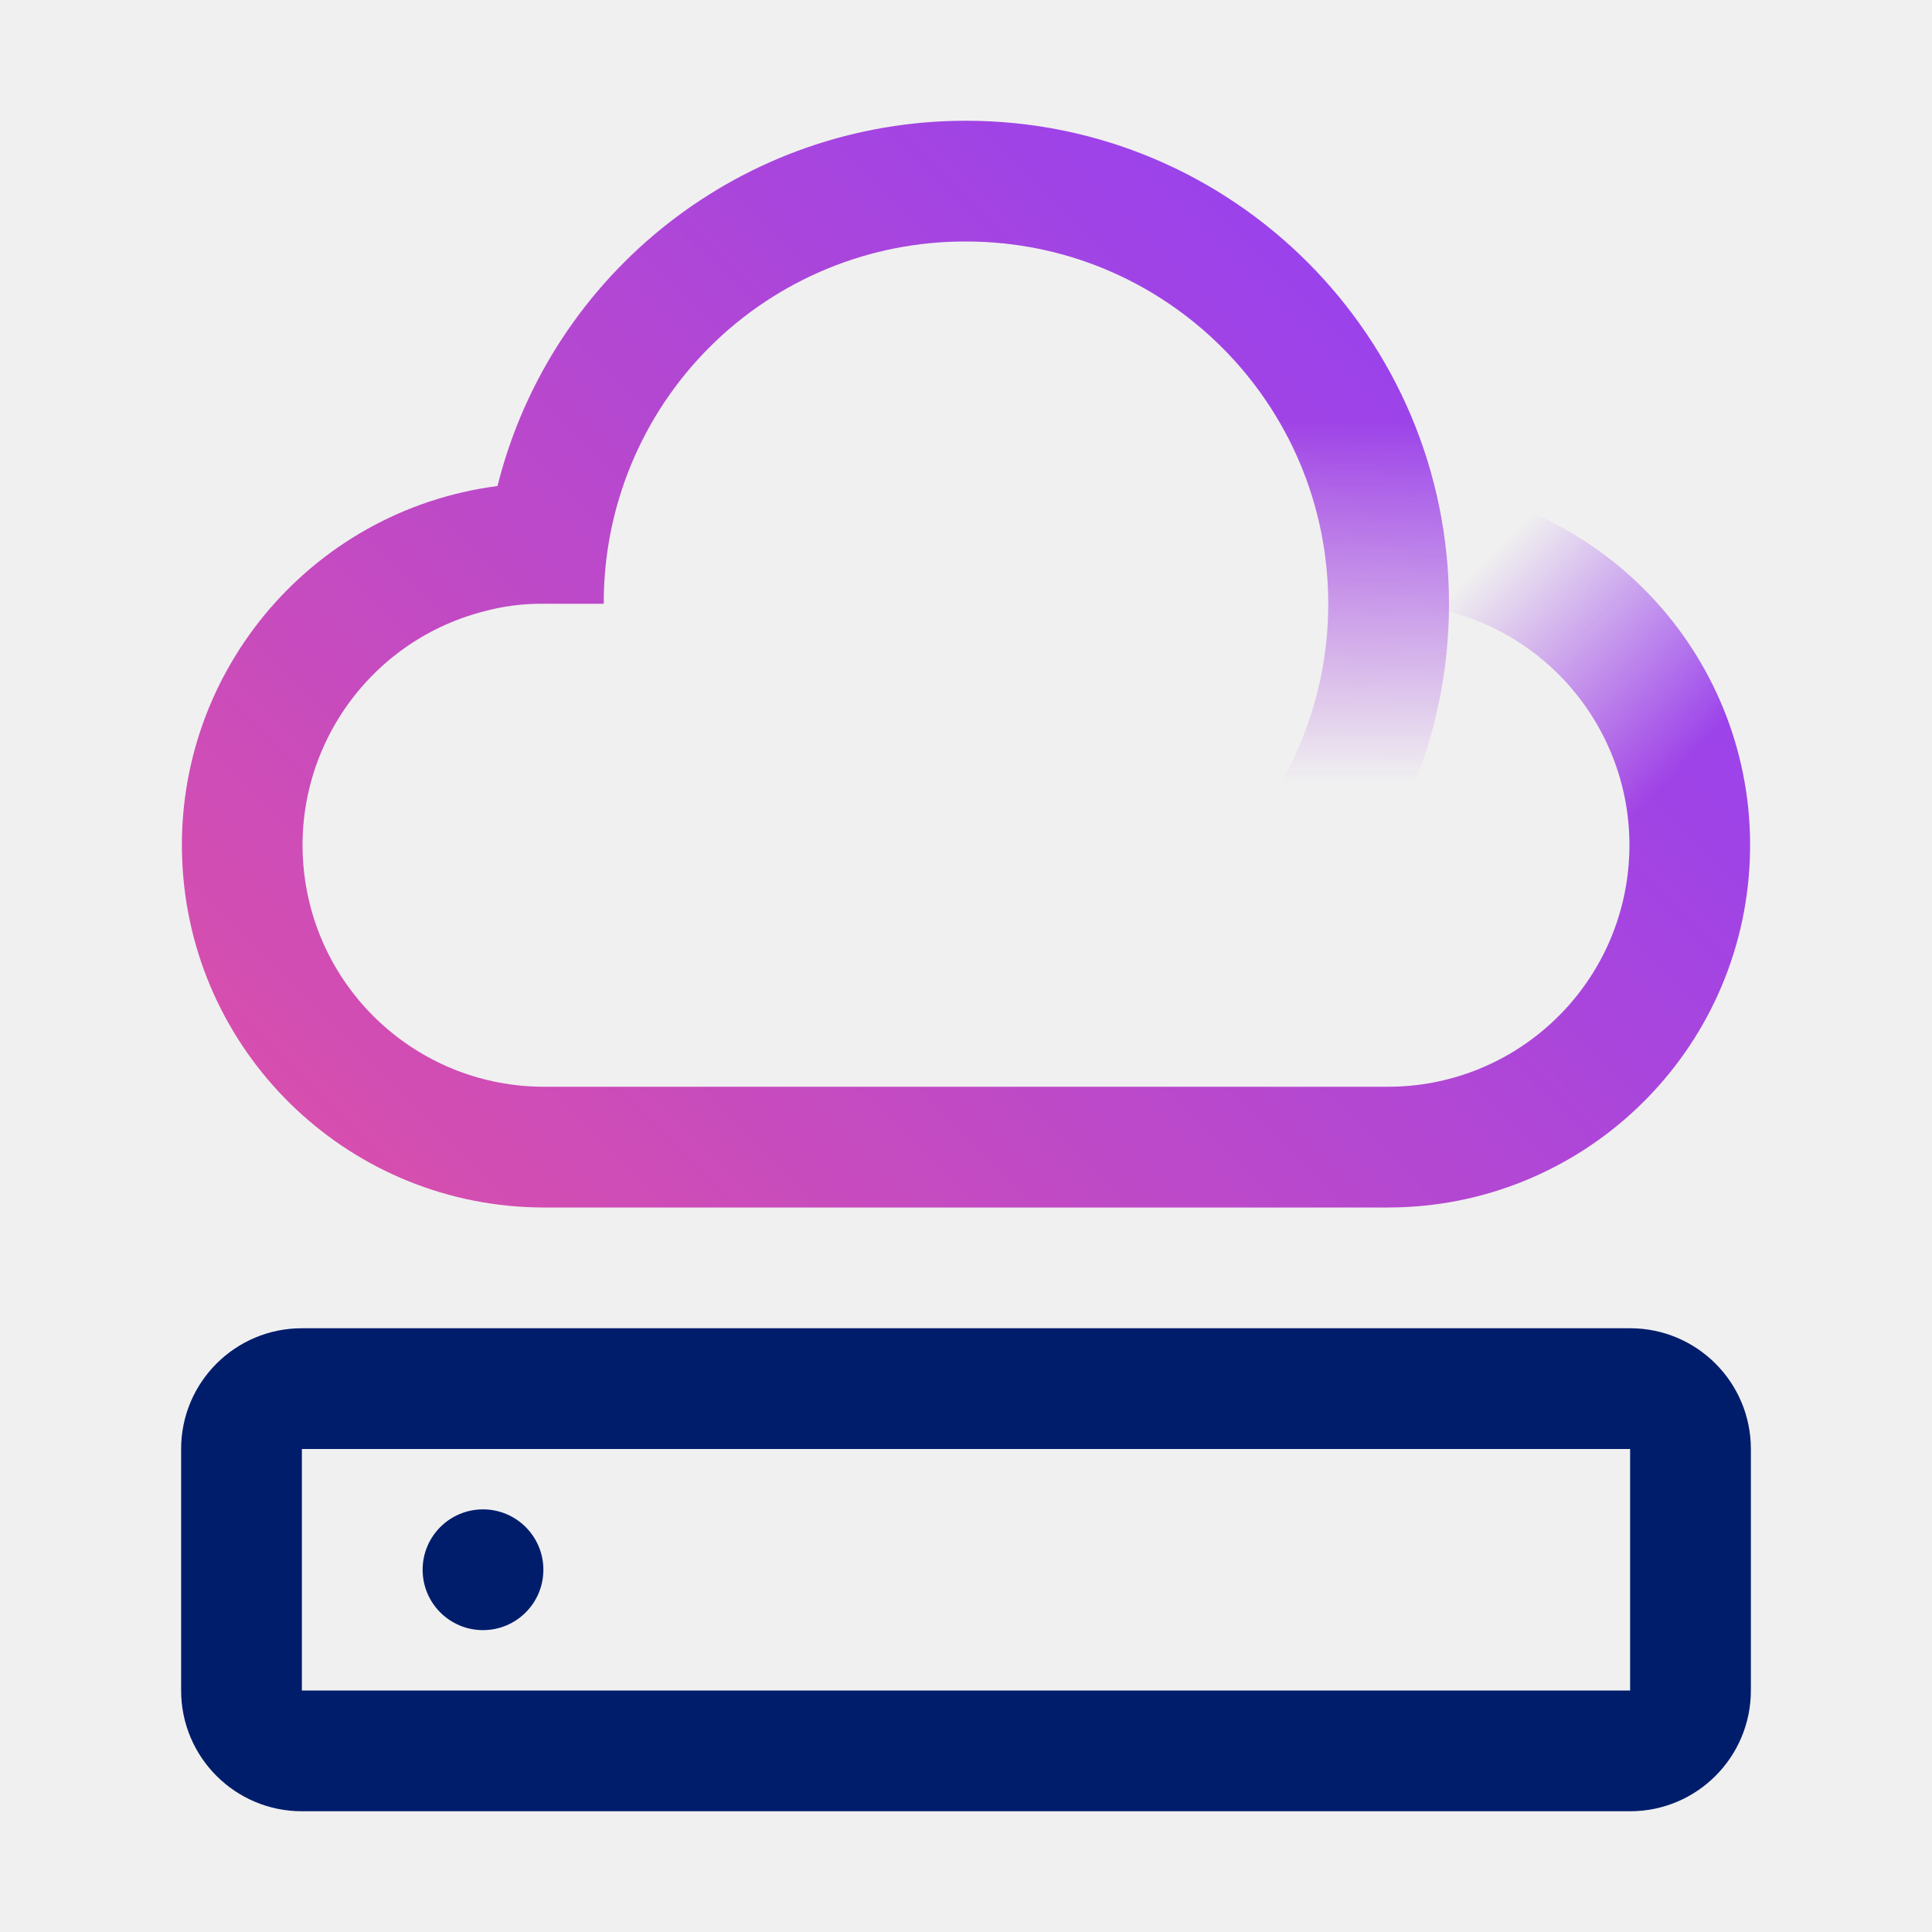
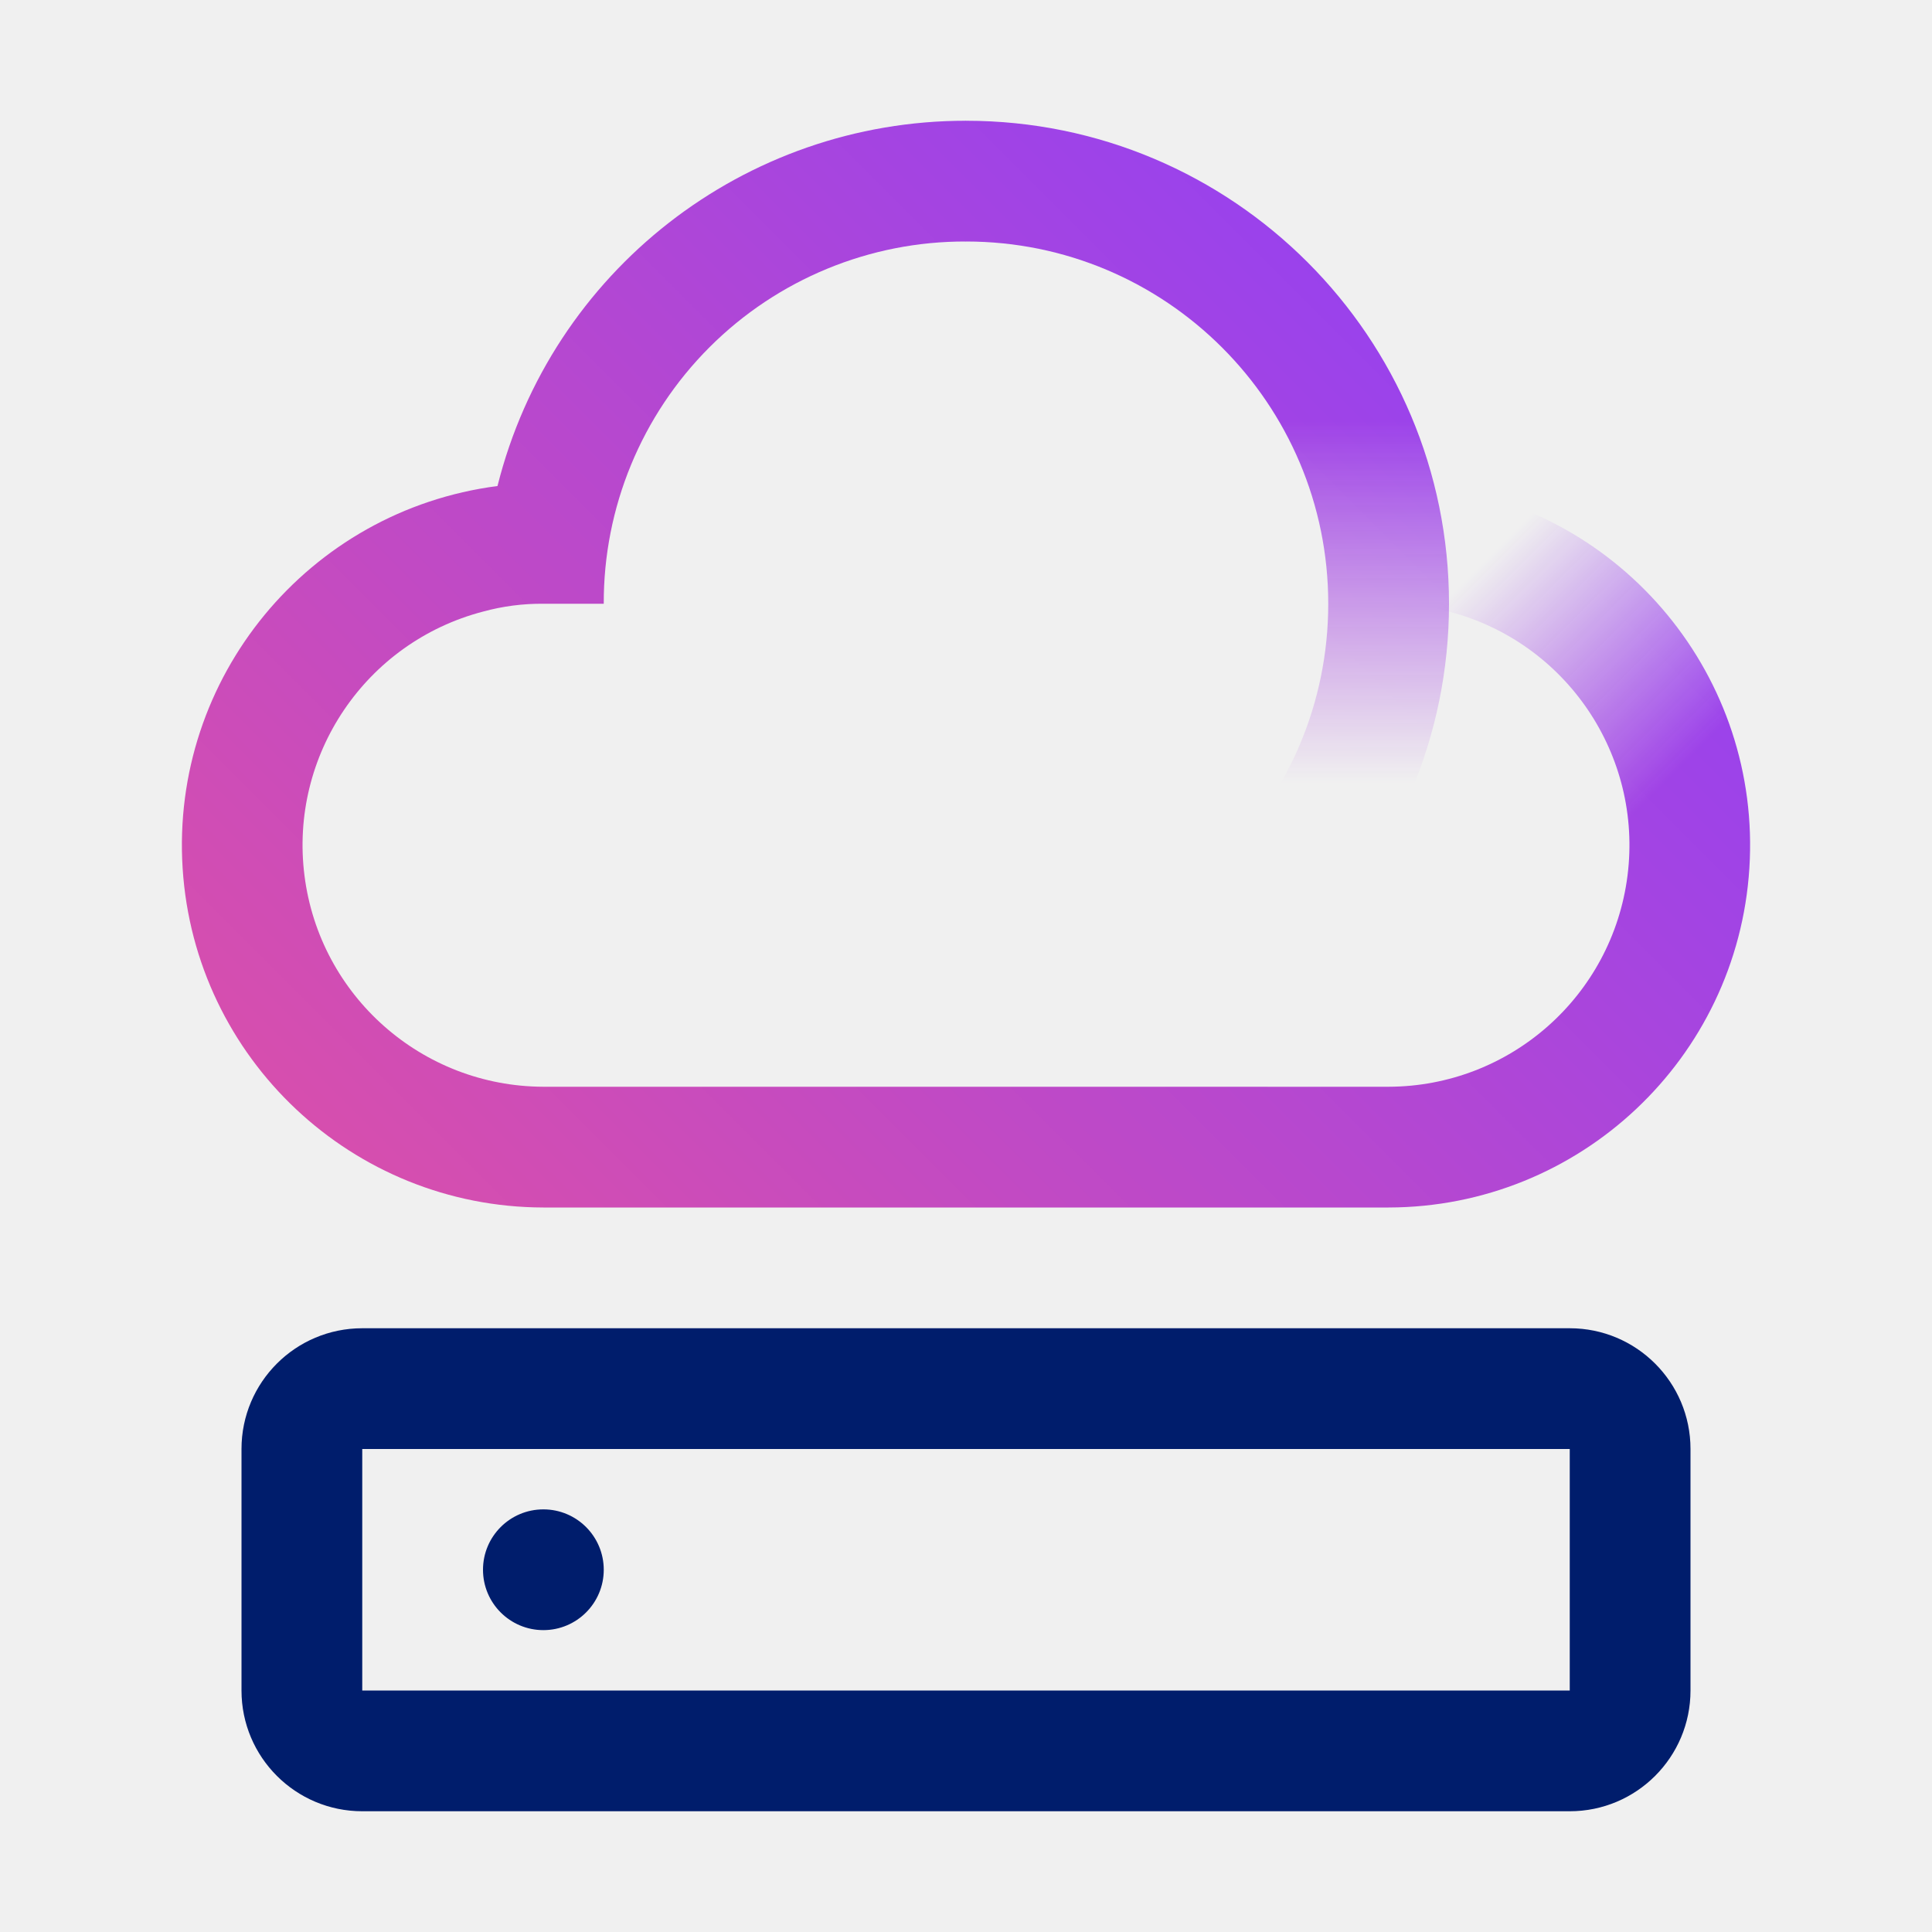
- <svg xmlns="http://www.w3.org/2000/svg" viewBox="0 0 32 32">
+ <svg xmlns="http://www.w3.org/2000/svg" id="CloudVirtualServerVPC" viewBox="0 0 32 32">
  <defs>
-     <linearGradient id="28mb9i93ja" x1="20.25" y1="7.75" x2="29.75" y2="17.25" gradientUnits="userSpaceOnUse">
+     <linearGradient id="6qccubfkja" x1="20.25" y1="7.75" x2="29.75" y2="17.25" gradientUnits="userSpaceOnUse">
      <stop offset=".309" />
      <stop offset=".66" stop-opacity="0" />
    </linearGradient>
-     <linearGradient id="hru0mv7nnb" x1="19.5" y1="18" x2="19.5" y2="2" gradientUnits="userSpaceOnUse">
+     <linearGradient id="791po61xnb" x1="19.5" y1="18" x2="19.5" y2="2" gradientUnits="userSpaceOnUse">
      <stop offset=".314" stop-color="#fff" stop-opacity="0" />
      <stop offset=".689" stop-color="#fff" />
    </linearGradient>
-     <linearGradient id="p3uvk3fizd" x1="-1160" y1="1130" x2="-1128" y2="1098" gradientTransform="translate(1160 -1098)" gradientUnits="userSpaceOnUse">
+     <linearGradient id="v0m2zwszud" x1="-1160" y1="1130" x2="-1128" y2="1098" gradientTransform="translate(1160 -1098)" gradientUnits="userSpaceOnUse">
      <stop offset=".1" stop-color="#ee5396" />
      <stop offset=".9" stop-color="#8a3ffc" />
    </linearGradient>
-     <mask id="4546nhrahc" x="0" y="0" width="32" height="32" maskUnits="userSpaceOnUse">
-       <path d="M23.76 8.05A6.326 6.326 0 0 0 23 8v2a3.657 3.657 0 0 1 1 .13A4 4 0 0 1 23 18H9a4 4 0 0 1-1-7.87A3.657 3.657 0 0 1 9 10h1a5.98 5.98 0 0 1 6-6V2a7.994 7.994 0 0 0-7.76 6.05A6 6 0 0 0 9 20h14a6 6 0 0 0 .76-11.95z" fill="#fff" />
-       <path fill="url(#28mb9i93ja)" d="M21 7h8v11h-8z" />
-       <path d="m16 2-1 1 1 1a6 6 0 0 1 0 12v2a8 8 0 0 0 0-16z" fill="url(#hru0mv7nnb)" />
+     <mask id="vjqk4xnx6c" x="0" y="0" width="32" height="32" maskUnits="userSpaceOnUse">
+       <path d="M23.76 8.05A6.326 6.326 0 0 0 23 8v2a3.657 3.657 0 0 1 1 .13A4 4 0 0 1 23 18H9a4 4 0 0 1-1-7.87A3.657 3.657 0 0 1 9 10h1a5.98 5.98 0 0 1 6-6V2a7.994 7.994 0 0 0-7.76 6.05A6 6 0 0 0 9 20h14a6 6 0 0 0 .76-11.95z" style="fill:#fff" />
+       <path style="fill:url(#6qccubfkja)" d="M21 7h8v11h-8z" />
+       <path d="m16 2-1 1 1 1a6 6 0 0 1 0 12v2a8 8 0 0 0 0-16z" style="fill:url(#791po61xnb)" />
    </mask>
  </defs>
-   <g data-name="Layer 2">
-     <g data-name="Build icon here">
-       <g mask="url(#4546nhrahc)">
-         <path fill="url(#p3uvk3fizd)" d="M0 0h32v32H0z" />
-       </g>
-       <circle cx="8" cy="26" r="1" fill="#001d6c" />
-       <path d="M5 30h22a2 2 0 0 0 2-2v-4a2 2 0 0 0-2-2H5a2 2 0 0 0-2 2v4a2 2 0 0 0 2 2zm0-6h22v4H5z" fill="#001d6c" />
-     </g>
+   <g style="mask:url(#vjqk4xnx6c)">
+     <path style="fill:url(#v0m2zwszud)" d="M0 0h32v32H0z" />
  </g>
+   <circle cx="9" cy="26" r="1" style="fill:#001d6c" />
+   <path d="M6 30h20a2 2 0 0 0 2-2v-4a2 2 0 0 0-2-2H6a2 2 0 0 0-2 2v4a2 2 0 0 0 2 2zm0-6h20v4H6z" style="fill:#001d6c" />
</svg>
